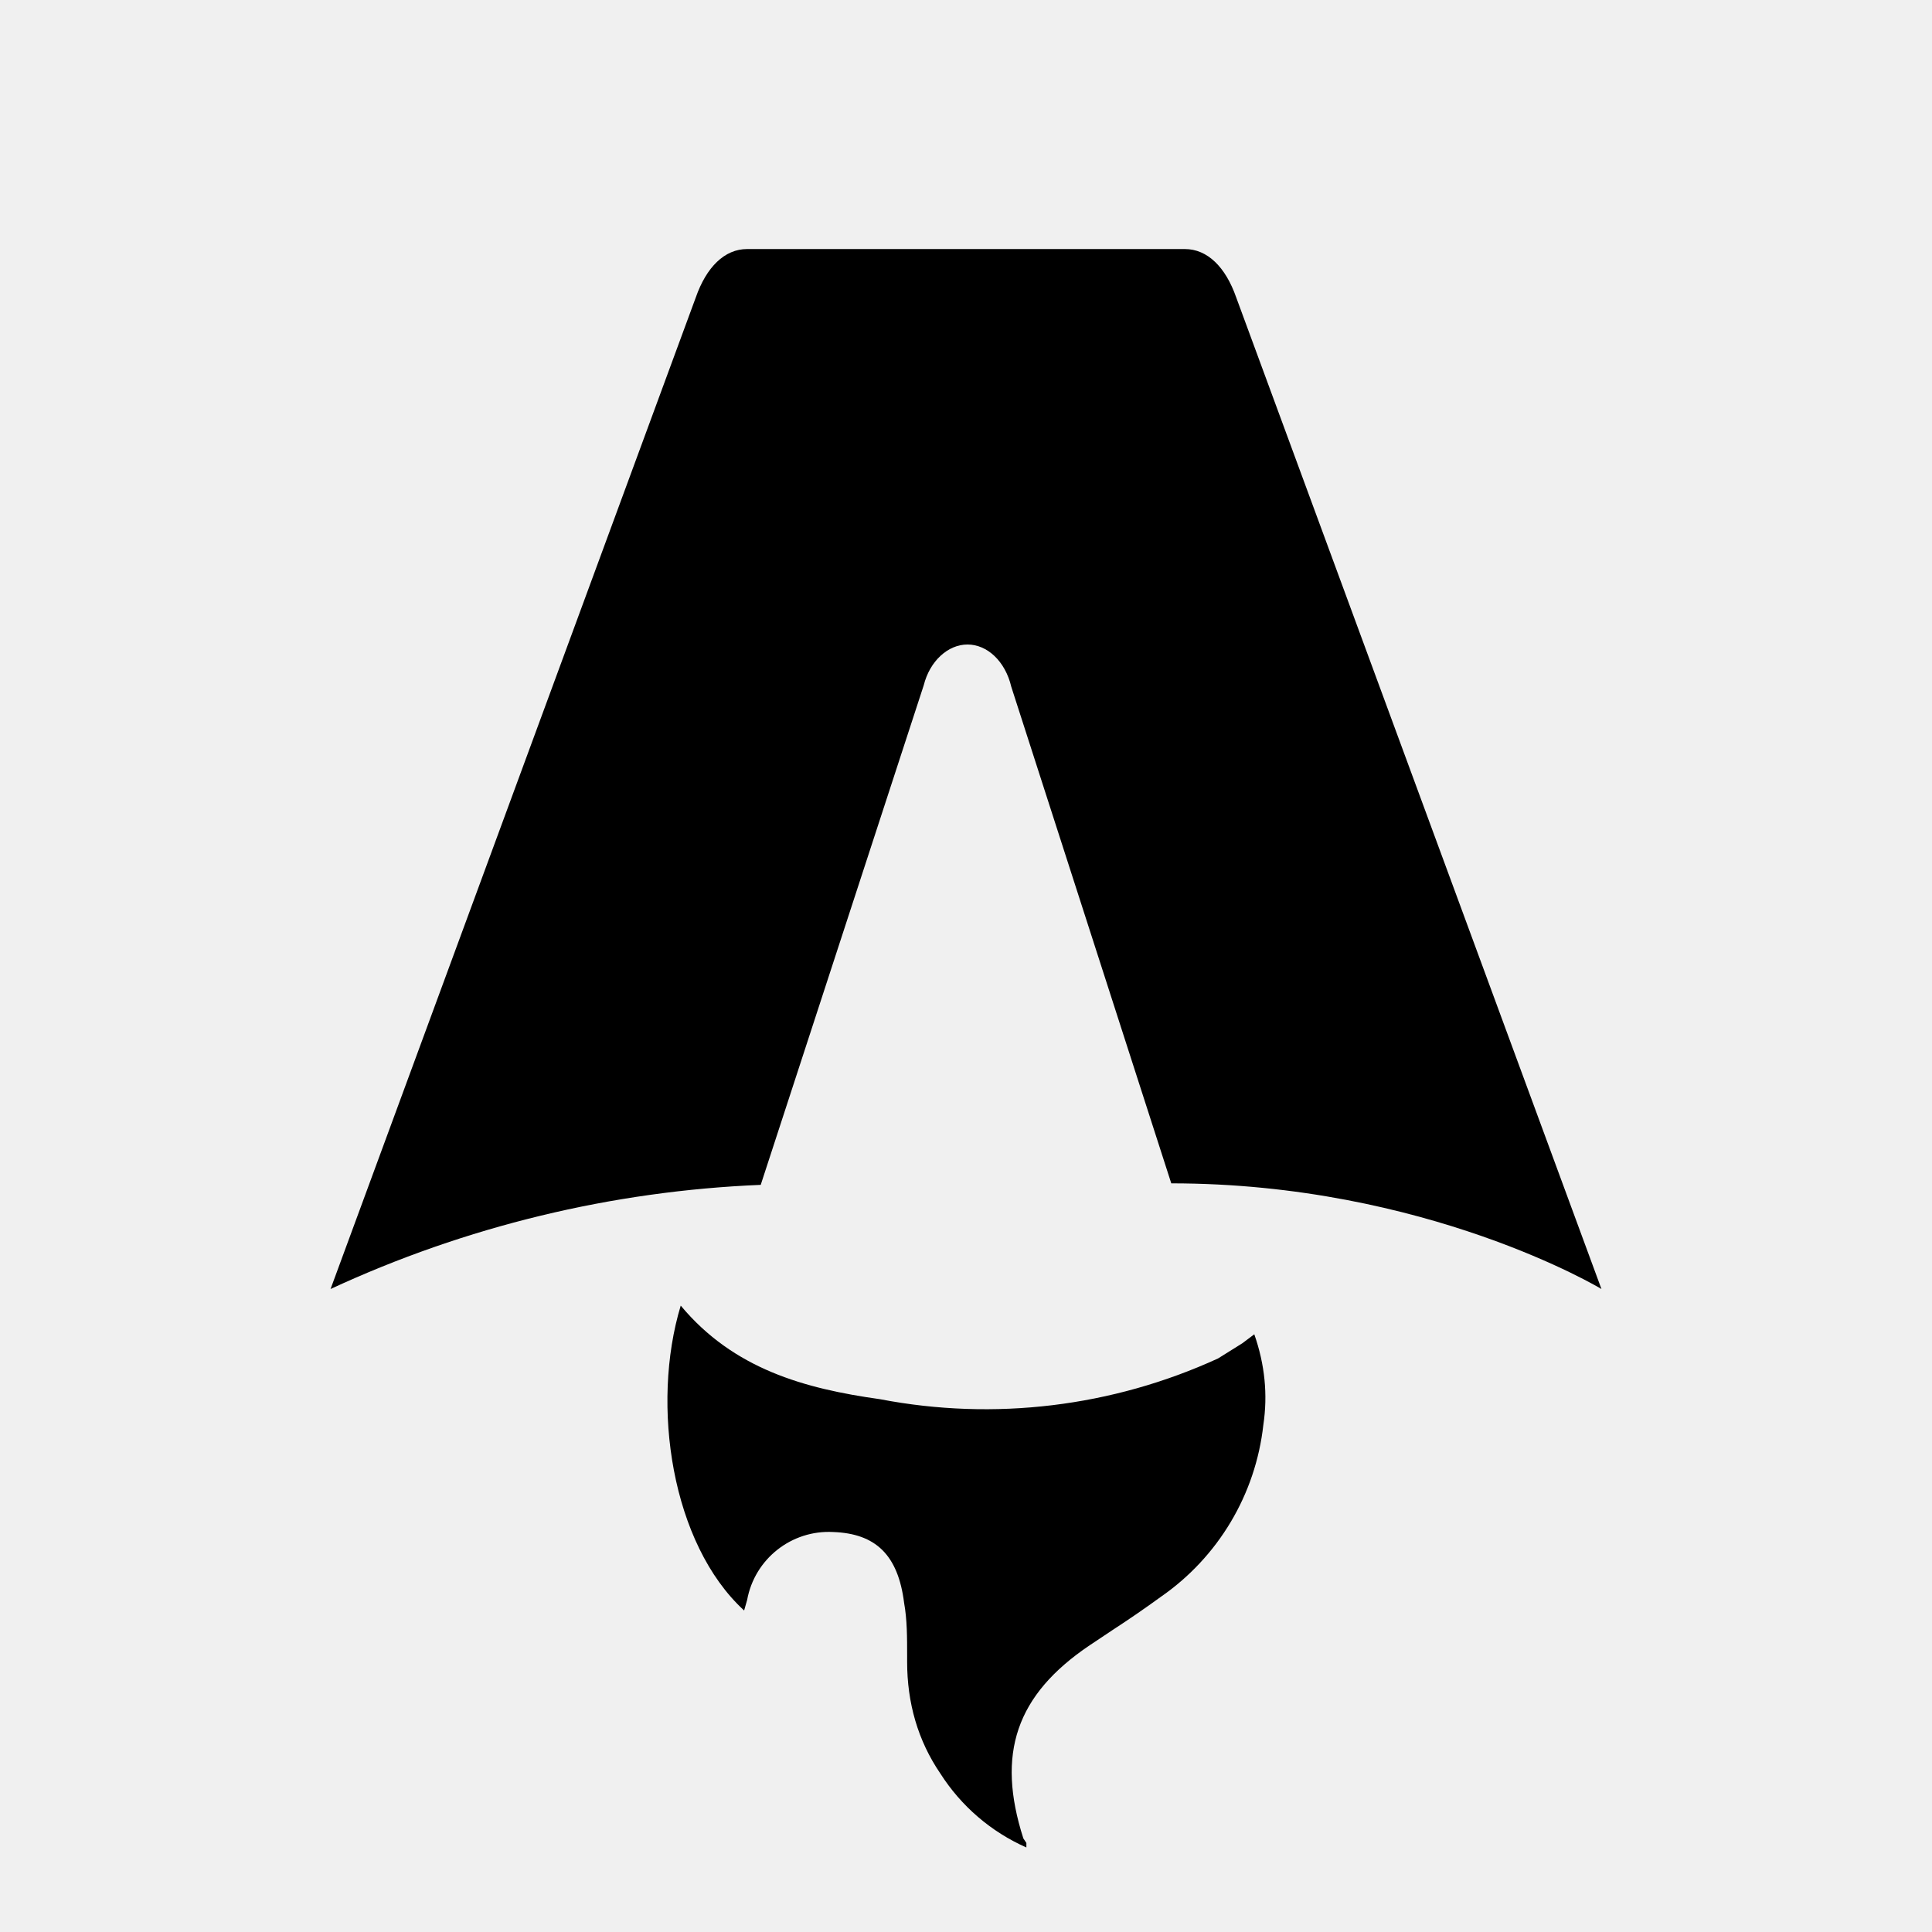
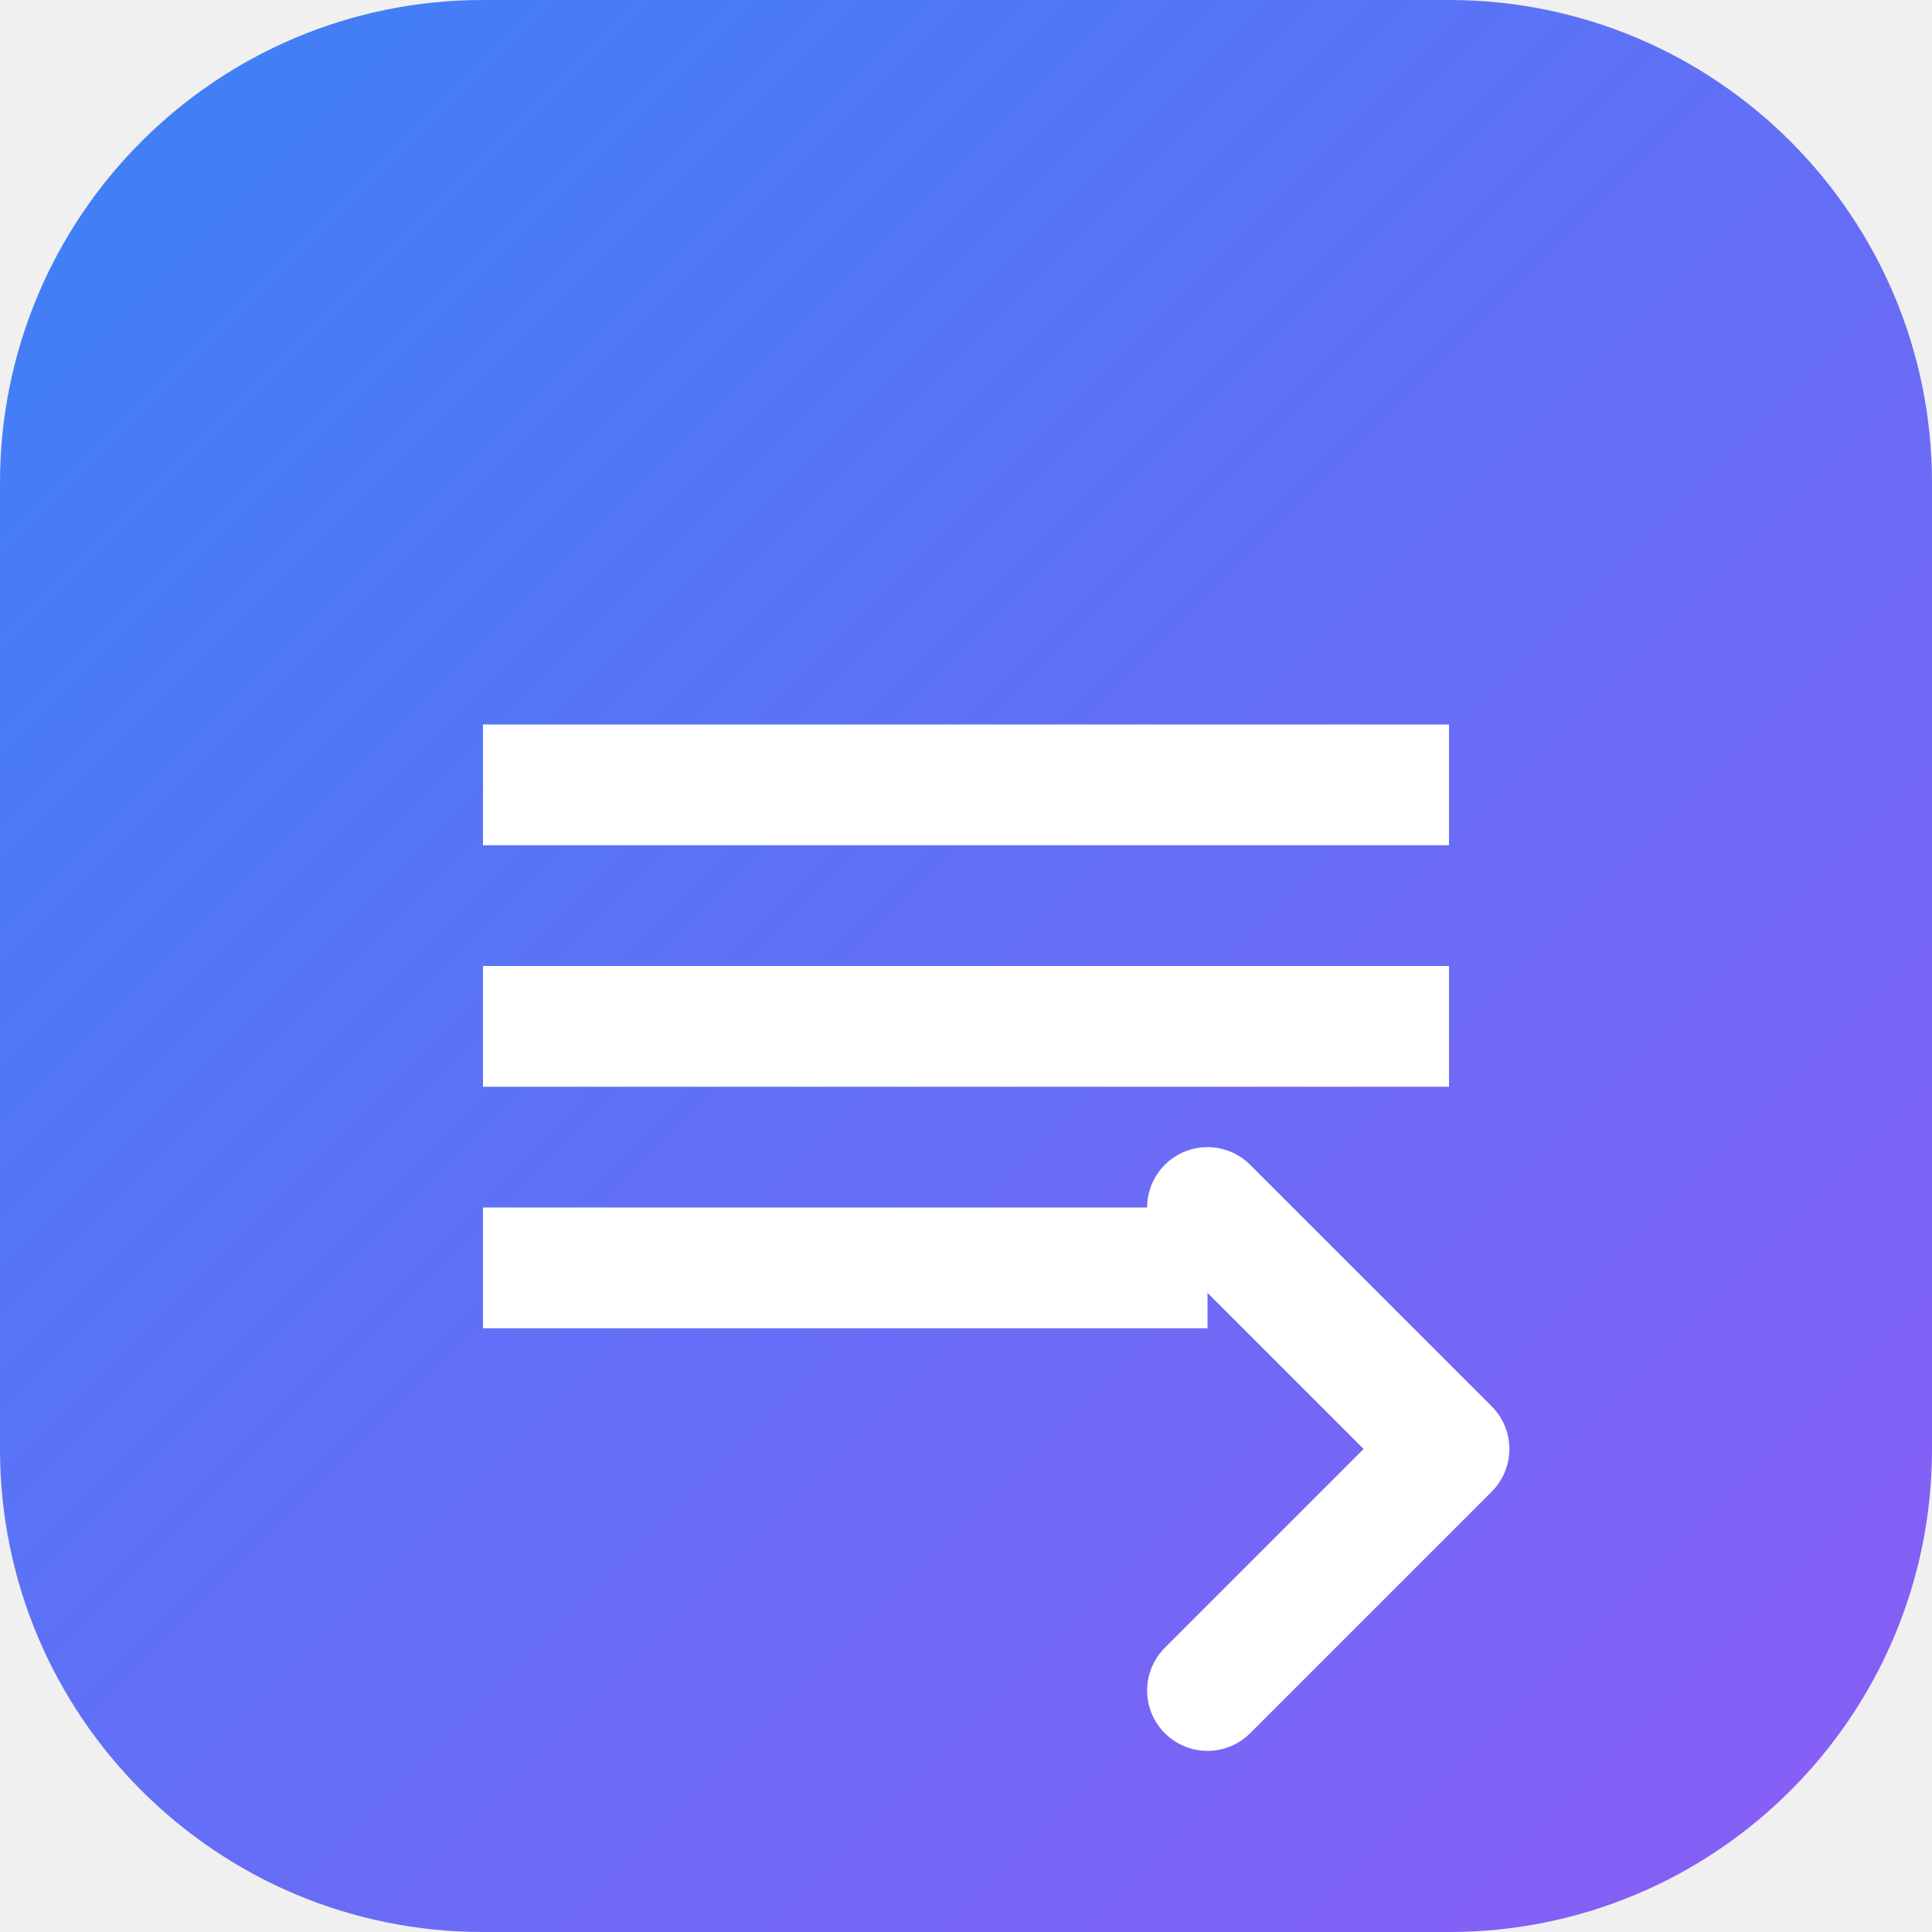
- <svg xmlns="http://www.w3.org/2000/svg" fill="none" viewBox="0 0 128 128">
-   <path d="M50.4 78.5a75.1 75.1 0 0 0-28.5 6.9l24.2-65.7c.7-2 1.9-3.2 3.4-3.2h29c1.5 0 2.7 1.2 3.4 3.2l24.2 65.7s-11.6-7-28.5-7L67 45.5c-.4-1.7-1.6-2.8-2.9-2.8-1.3 0-2.5 1.1-2.9 2.7L50.4 78.5Zm-1.1 28.2Zm-4.2-20.2c-2 6.6-.6 15.8 4.2 20.2a17.5 17.5 0 0 1 .2-.7 5.5 5.5 0 0 1 5.7-4.5c2.8.1 4.3 1.5 4.7 4.7.2 1.1.2 2.3.2 3.5v.4c0 2.7.7 5.2 2.2 7.4a13 13 0 0 0 5.7 4.9v-.3l-.2-.3c-1.8-5.6-.5-9.5 4.4-12.8l1.5-1a73 73 0 0 0 3.2-2.2 16 16 0 0 0 6.8-11.4c.3-2 .1-4-.6-6l-.8.6-1.6 1a37 37 0 0 1-22.4 2.7c-5-.7-9.7-2-13.2-6.2Z" />
-   <style>
-         path { fill: #000; }
-         @media (prefers-color-scheme: dark) {
-             path { fill: #FFF; }
-         }
-     </style>
+ <svg xmlns="http://www.w3.org/2000/svg" width="32" height="32" viewBox="0 0 32 32" fill="none">
+   <rect width="32" height="32" rx="8" fill="url(#gradient)" />
+   <path d="M8 12h16v2H8v-2zm0 4h16v2H8v-2zm0 4h12v2H8v-2z" fill="white" />
+   <path d="M20 20l4 4-4 4" stroke="white" stroke-width="2" stroke-linecap="round" stroke-linejoin="round" />
+   <defs>
+     <linearGradient id="gradient" x1="0%" y1="0%" x2="100%" y2="100%">
+       <stop offset="0%" style="stop-color:#3B82F6" />
+       <stop offset="100%" style="stop-color:#8B5CF6" />
+     </linearGradient>
+   </defs>
</svg>
